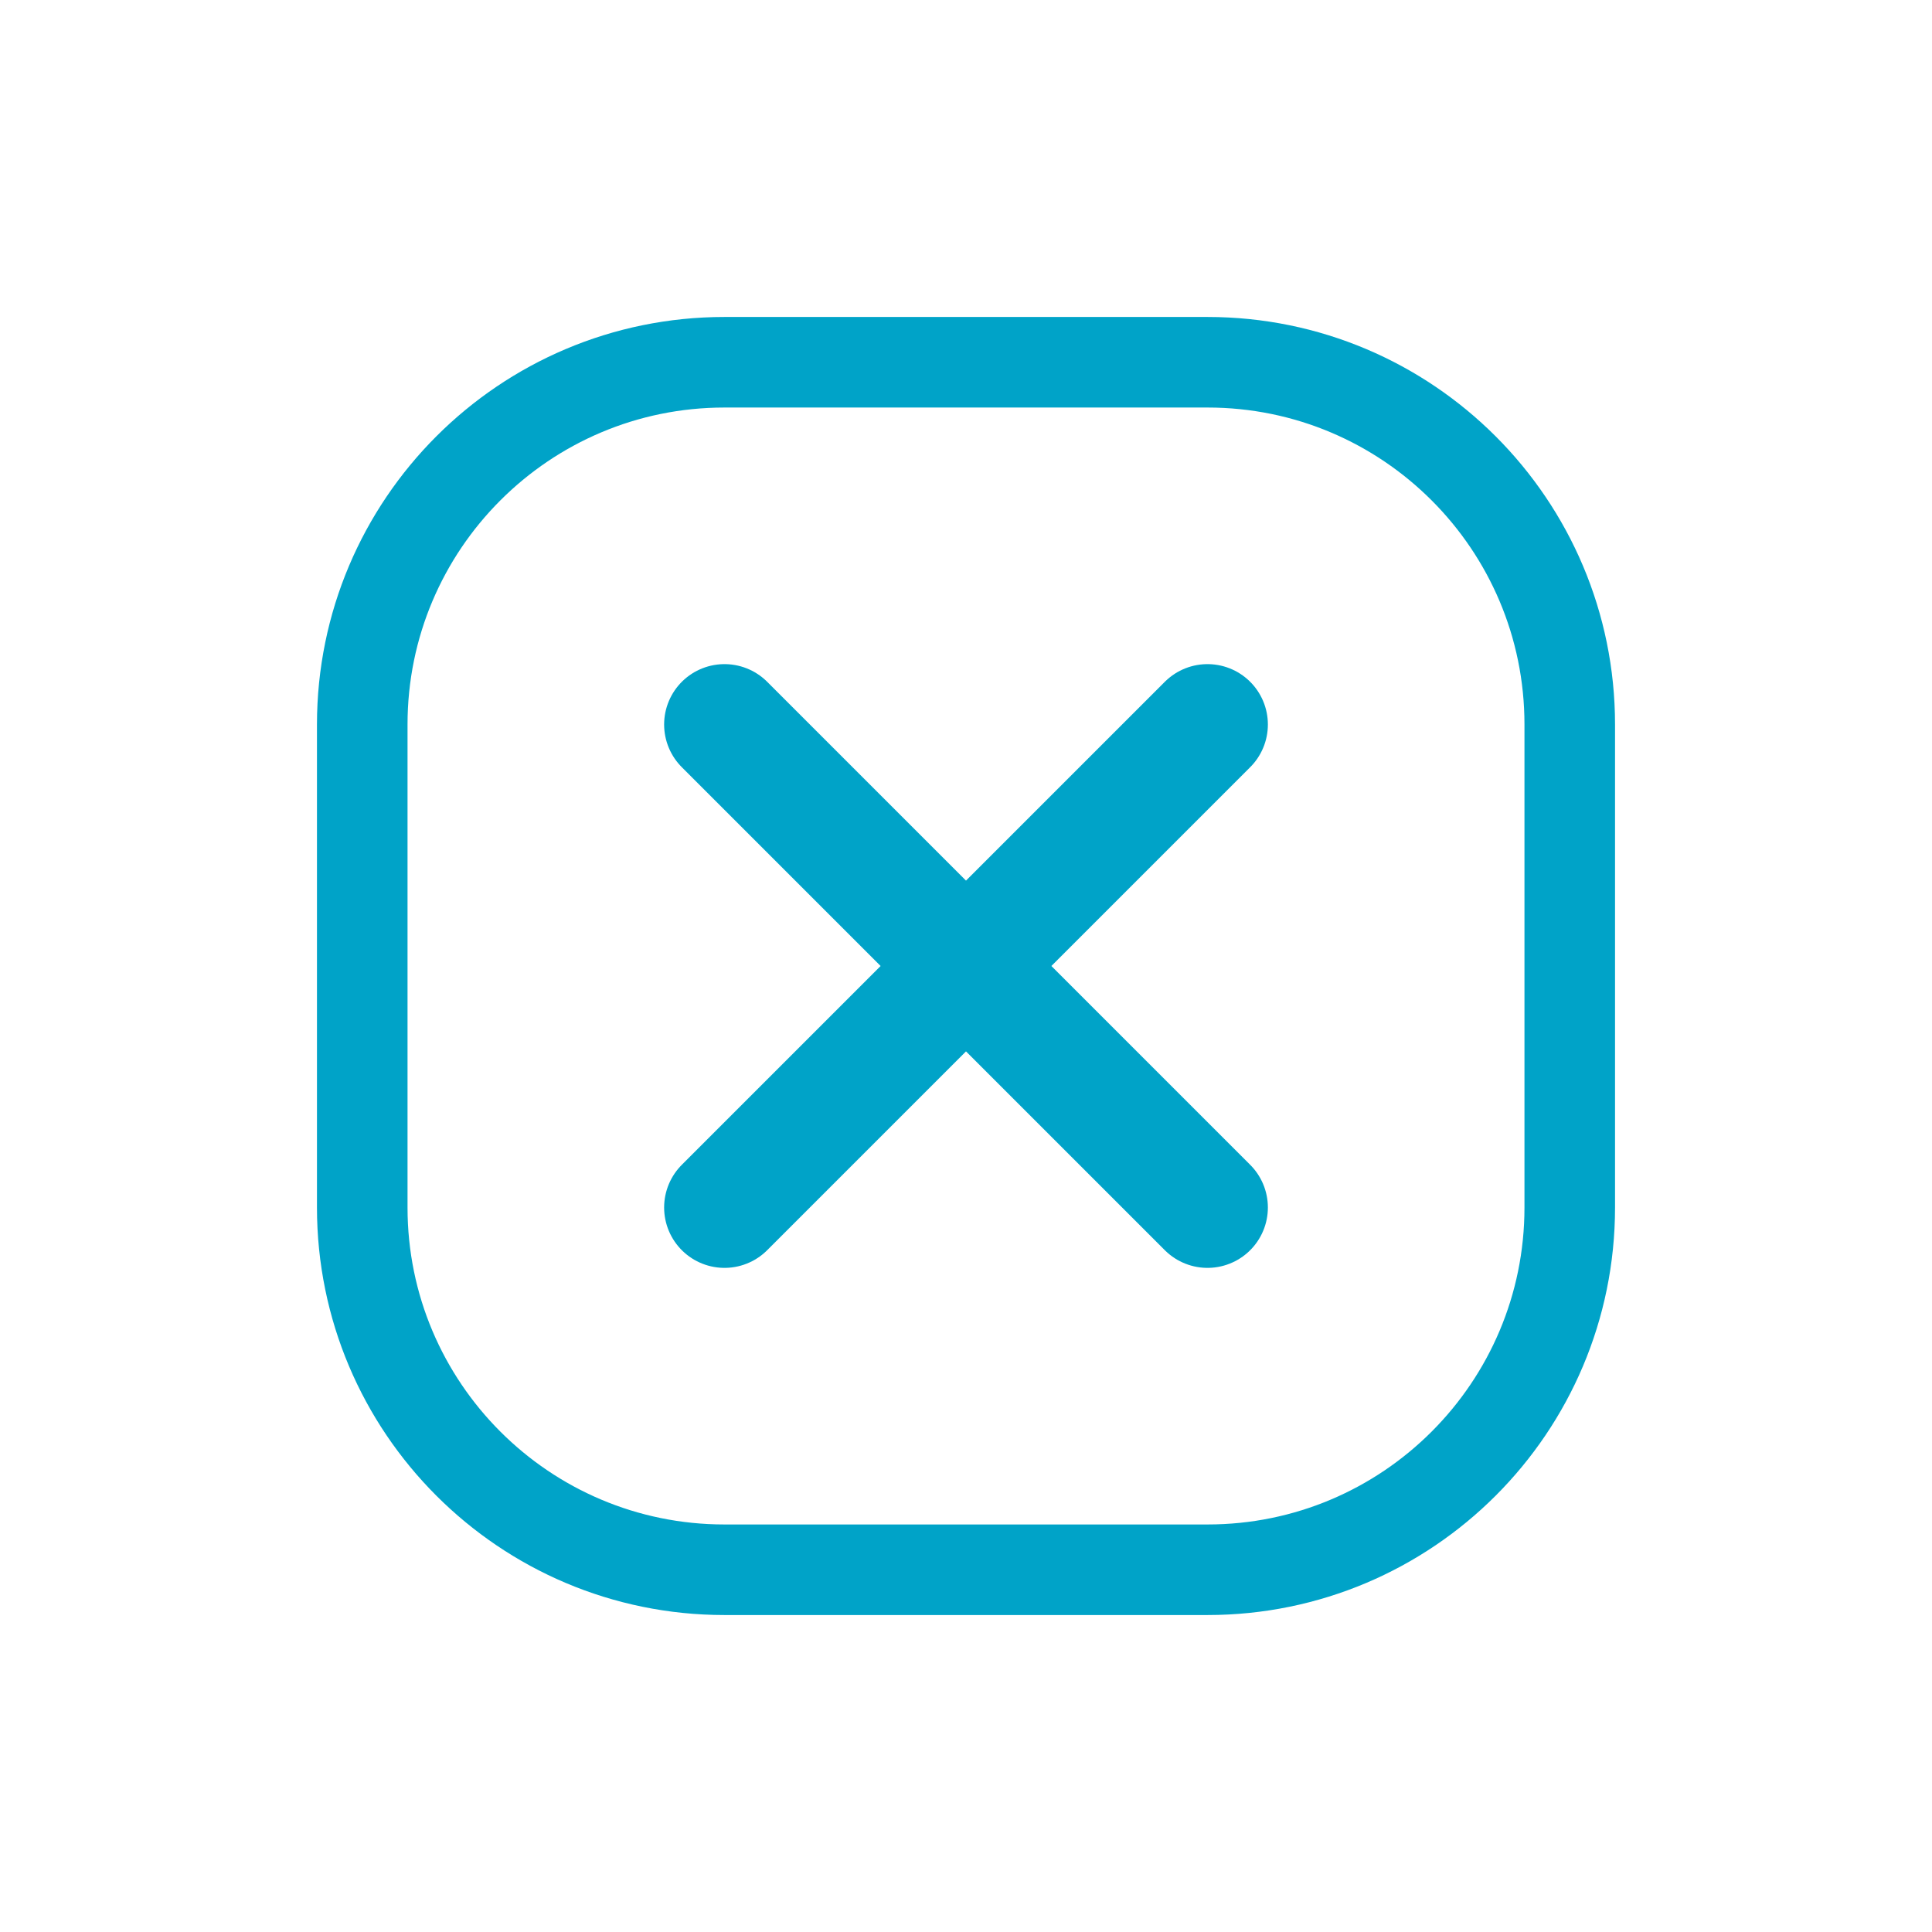
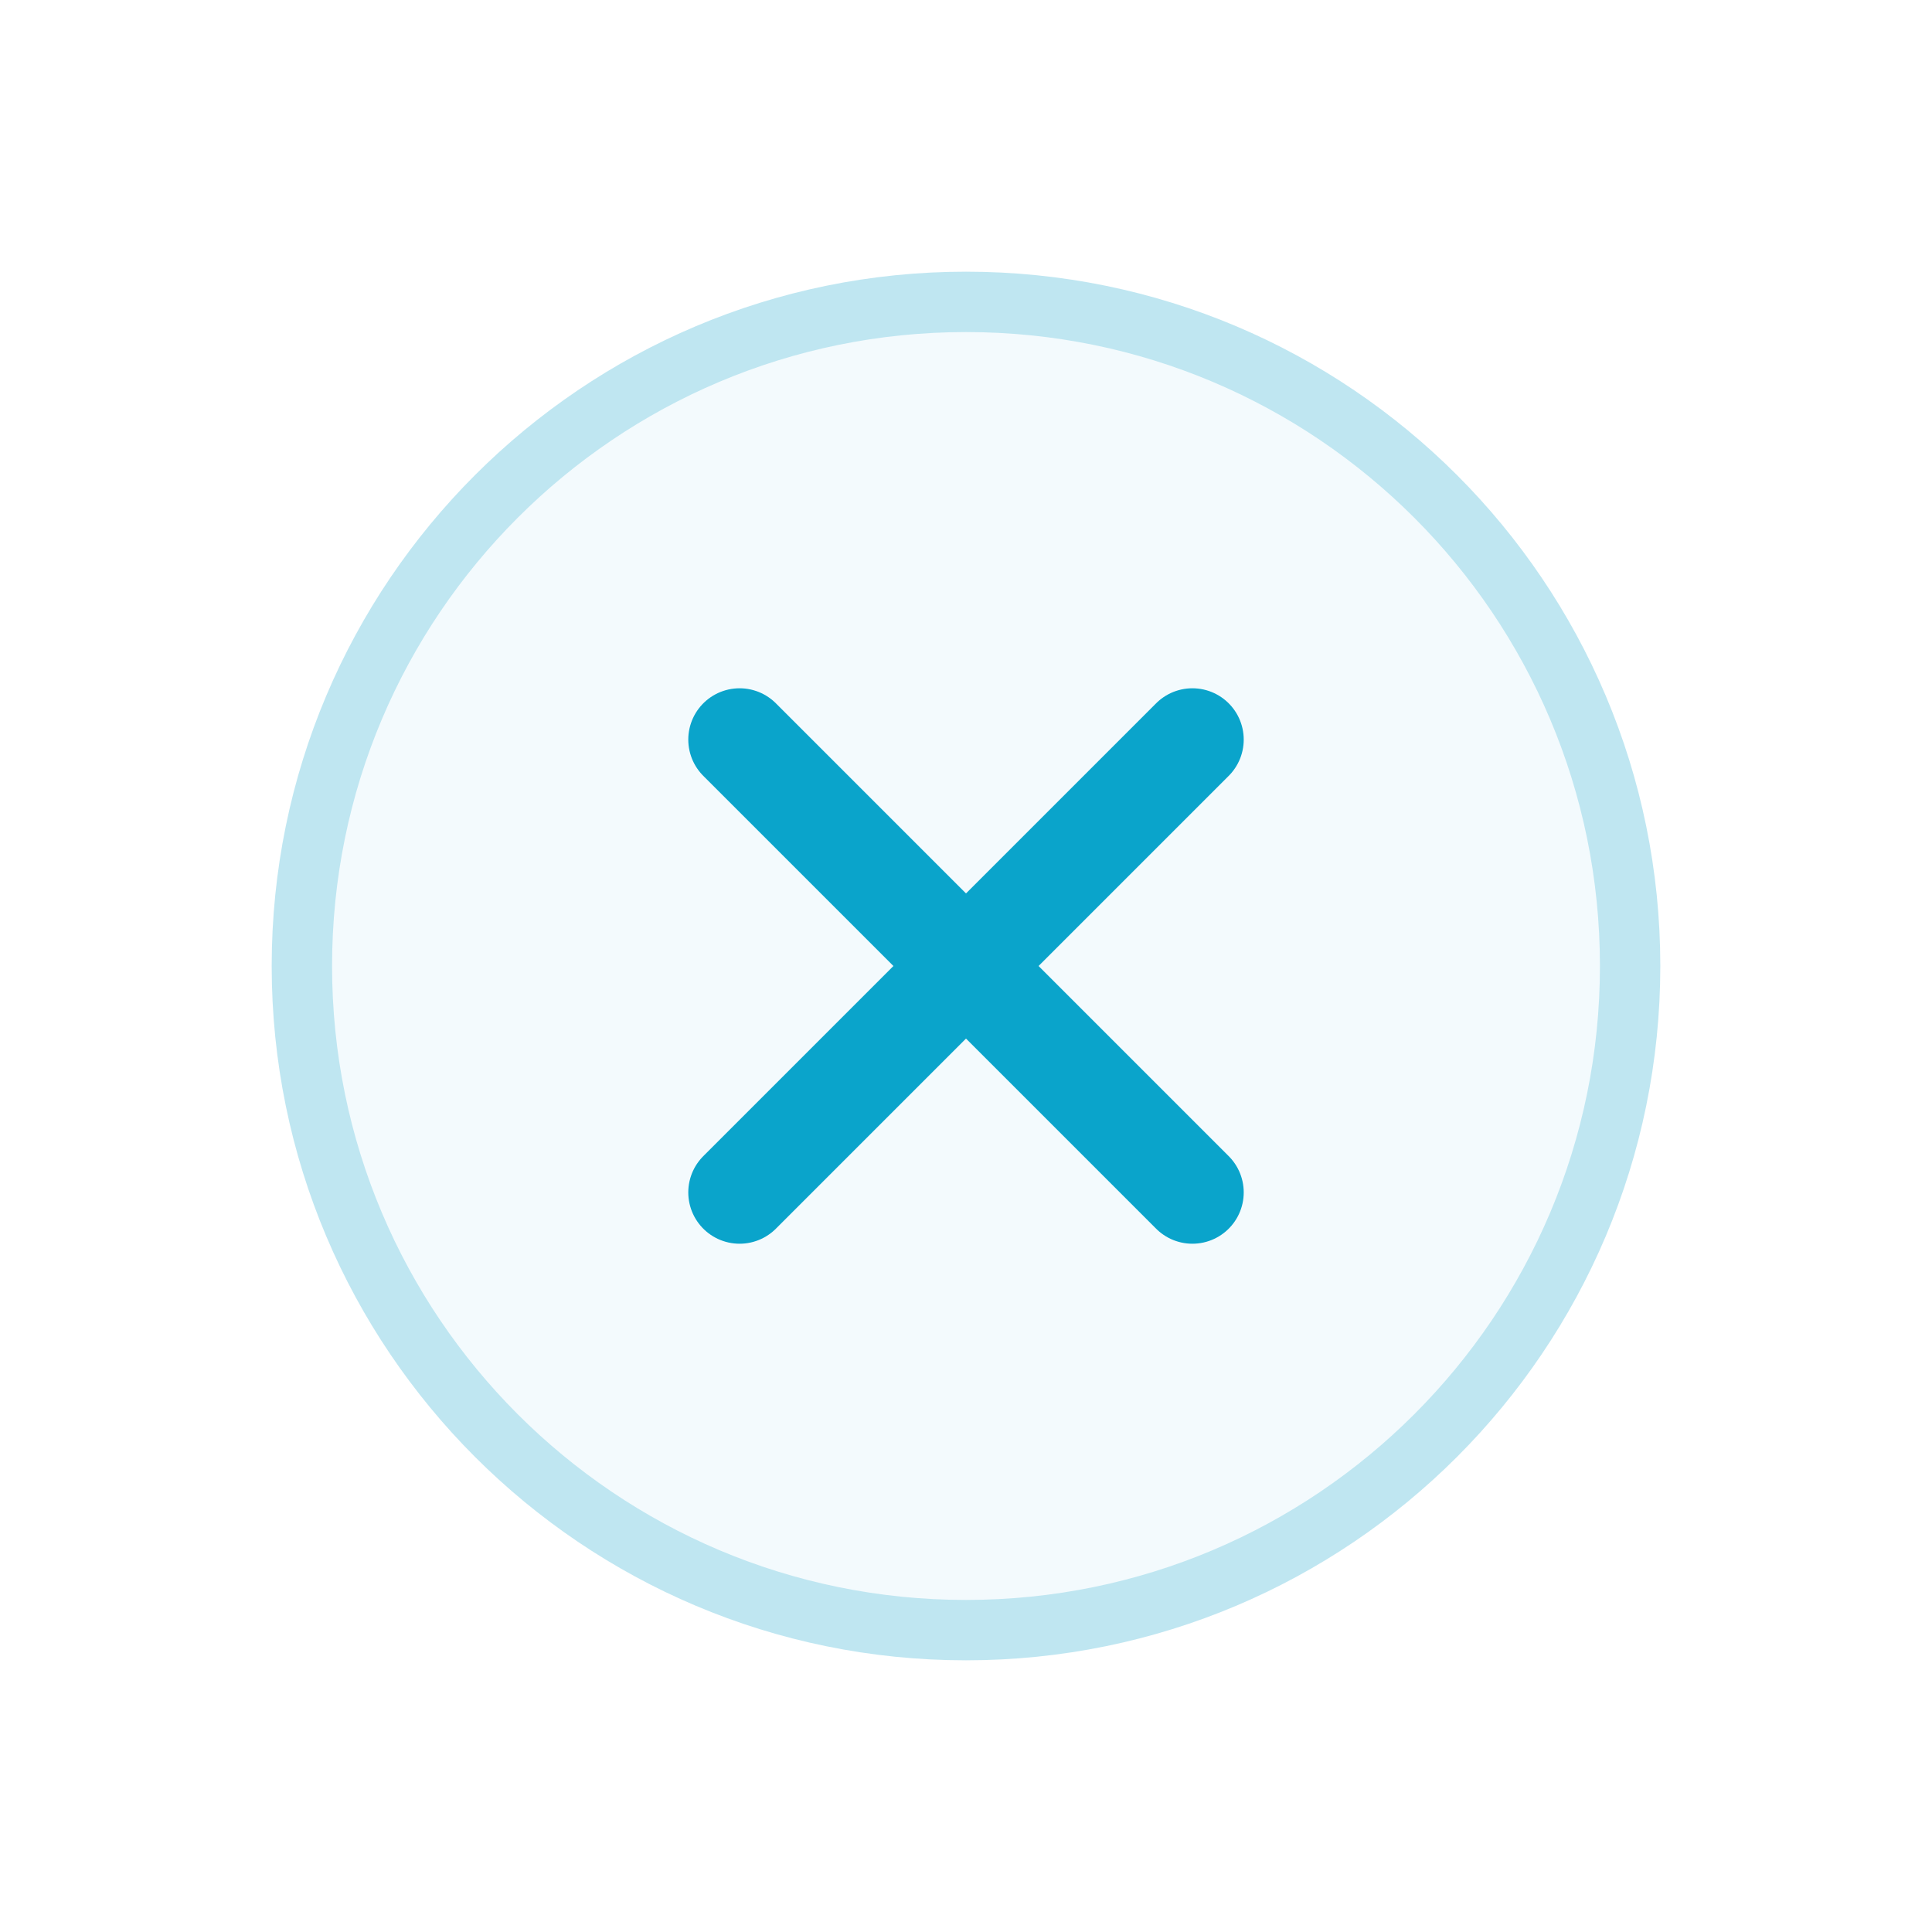
<svg xmlns="http://www.w3.org/2000/svg" width="64" height="64" viewBox="0 0 64 64" fill="none">
-   <rect x="12" y="12" width="40" height="40" rx="12" stroke="#00a3c8" stroke-width="3" />
-   <path d="M24 24l16 16M40 24L24 40" stroke="#00a3c8" stroke-width="4" stroke-linecap="round" />
+   <circle cx="32" cy="32" r="22" fill="#F3FAFD" stroke="#BFE6F1" stroke-width="2" />
+   <path d="M24.5 24.5L39.5 39.5M39.5 24.5L24.5 39.5" stroke="#0AA4CB" stroke-width="3.4" stroke-linecap="round" />
</svg>
